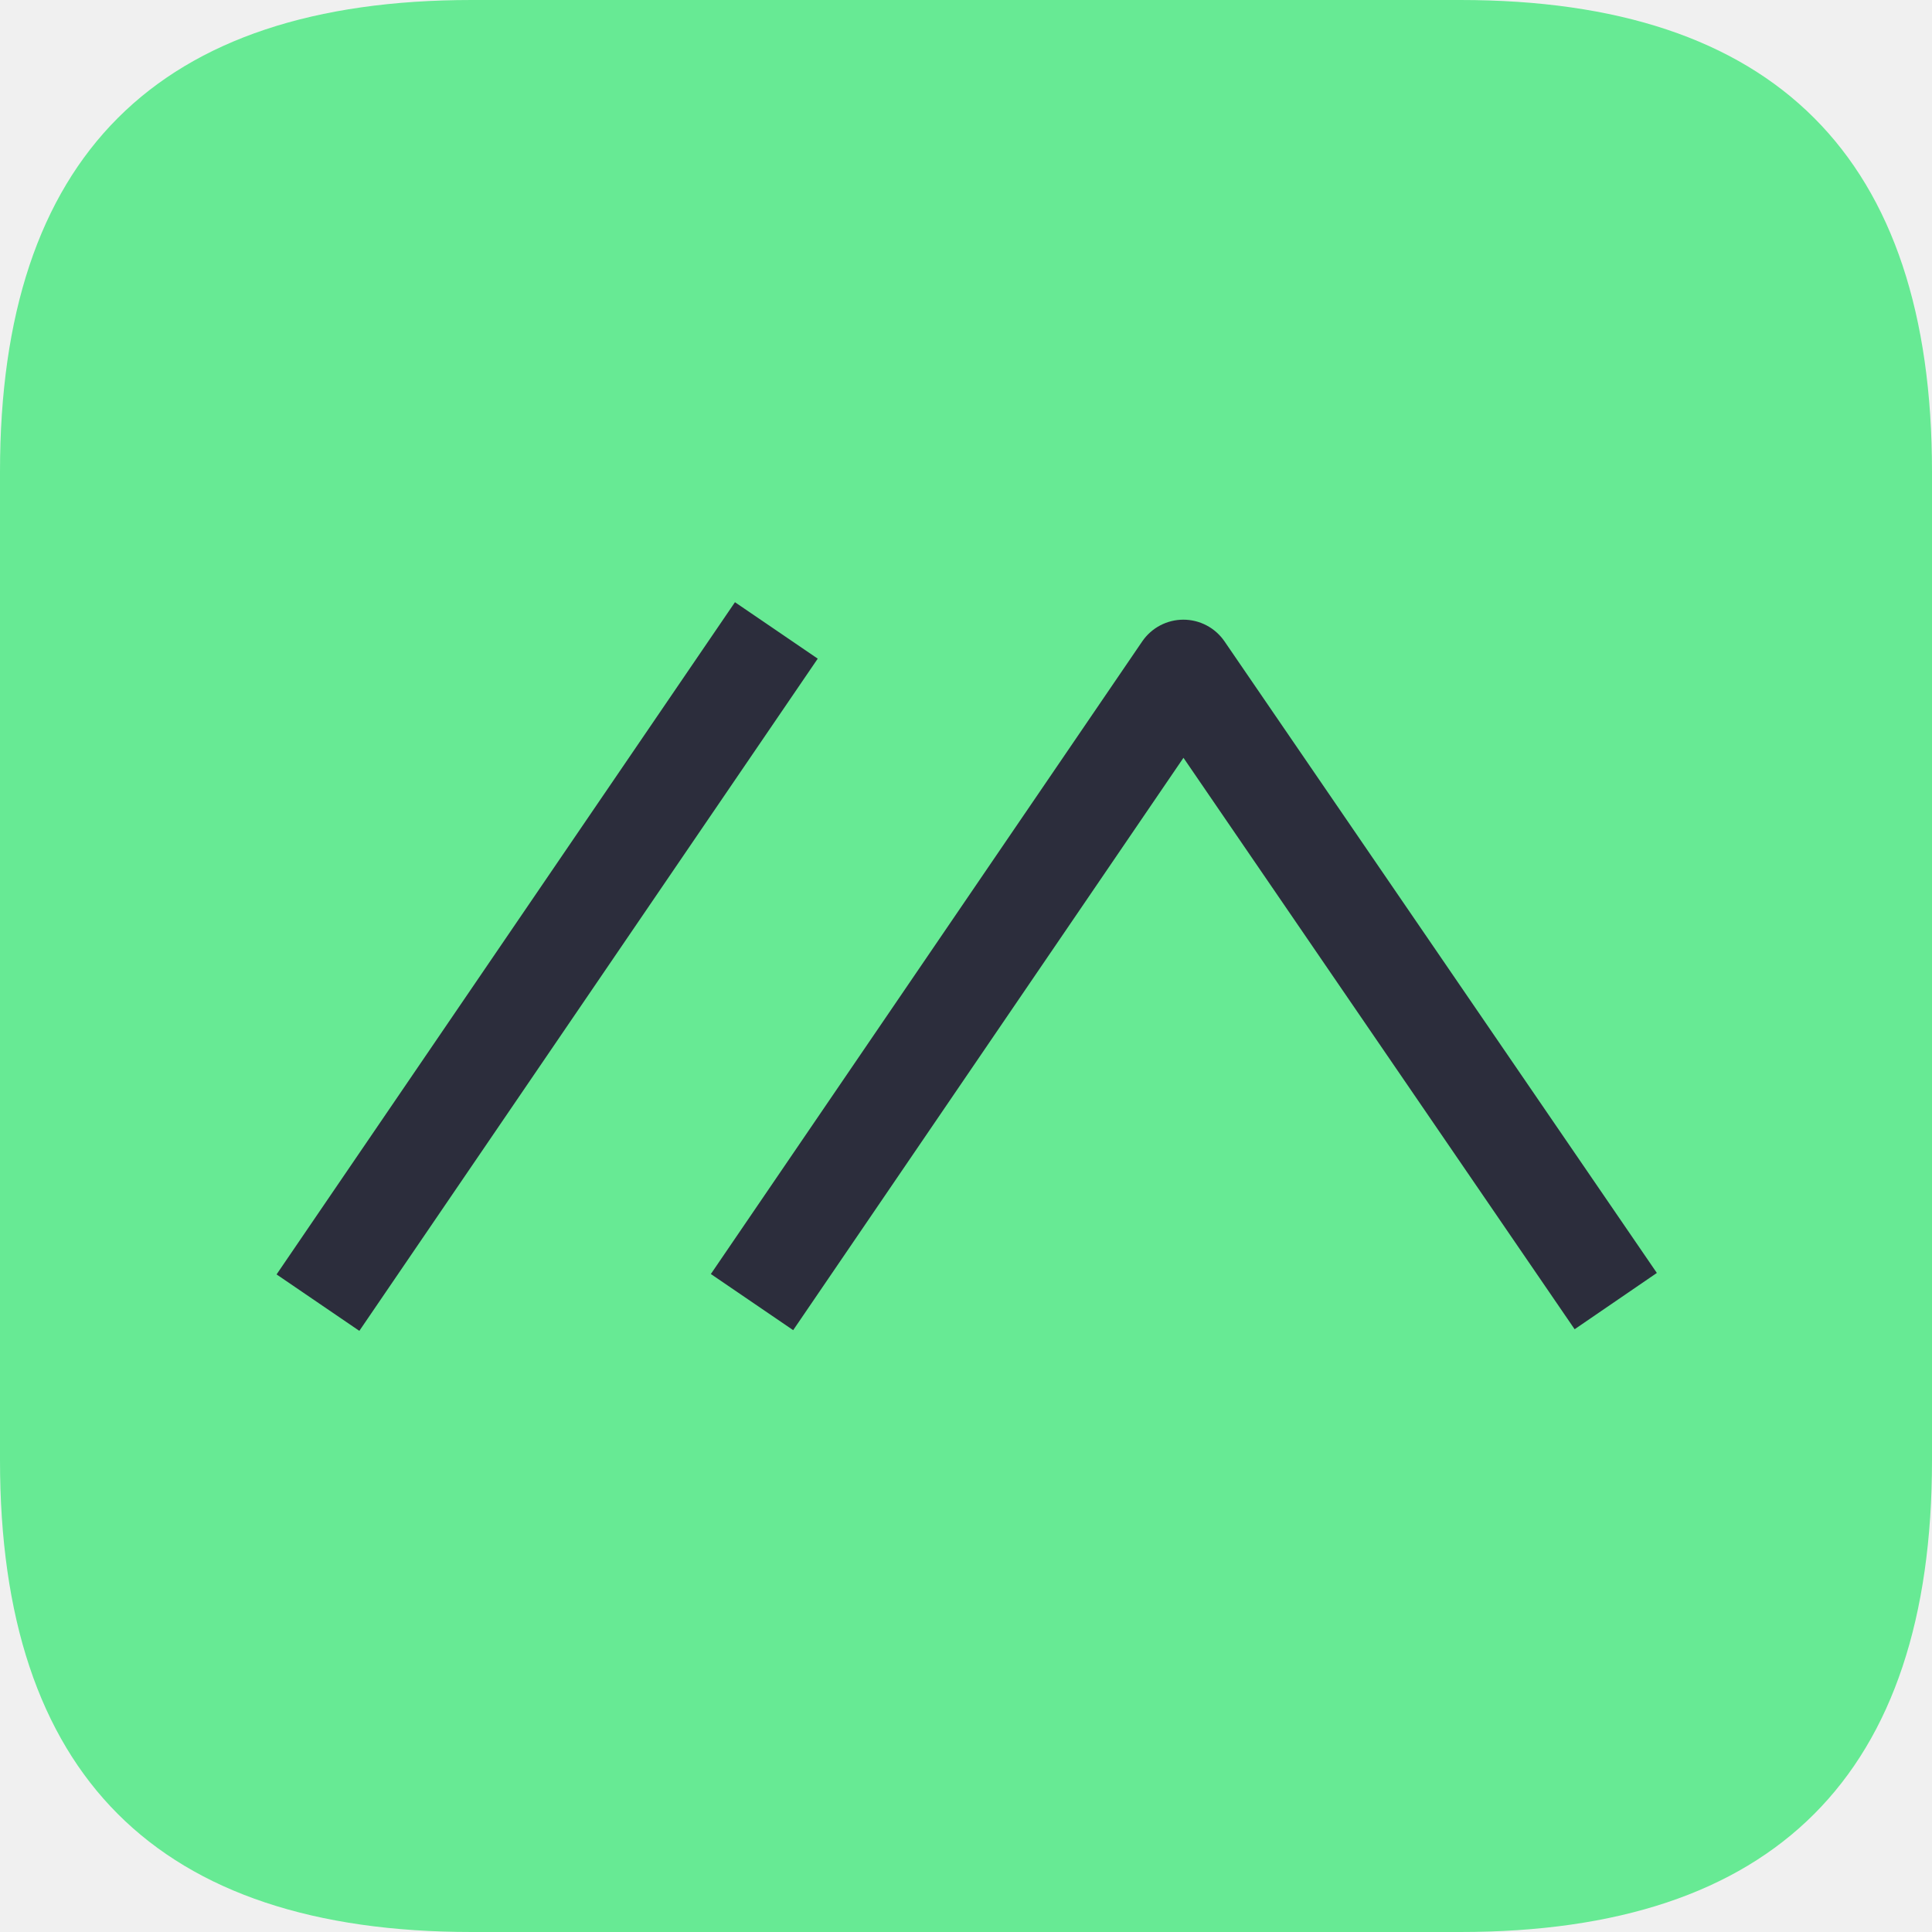
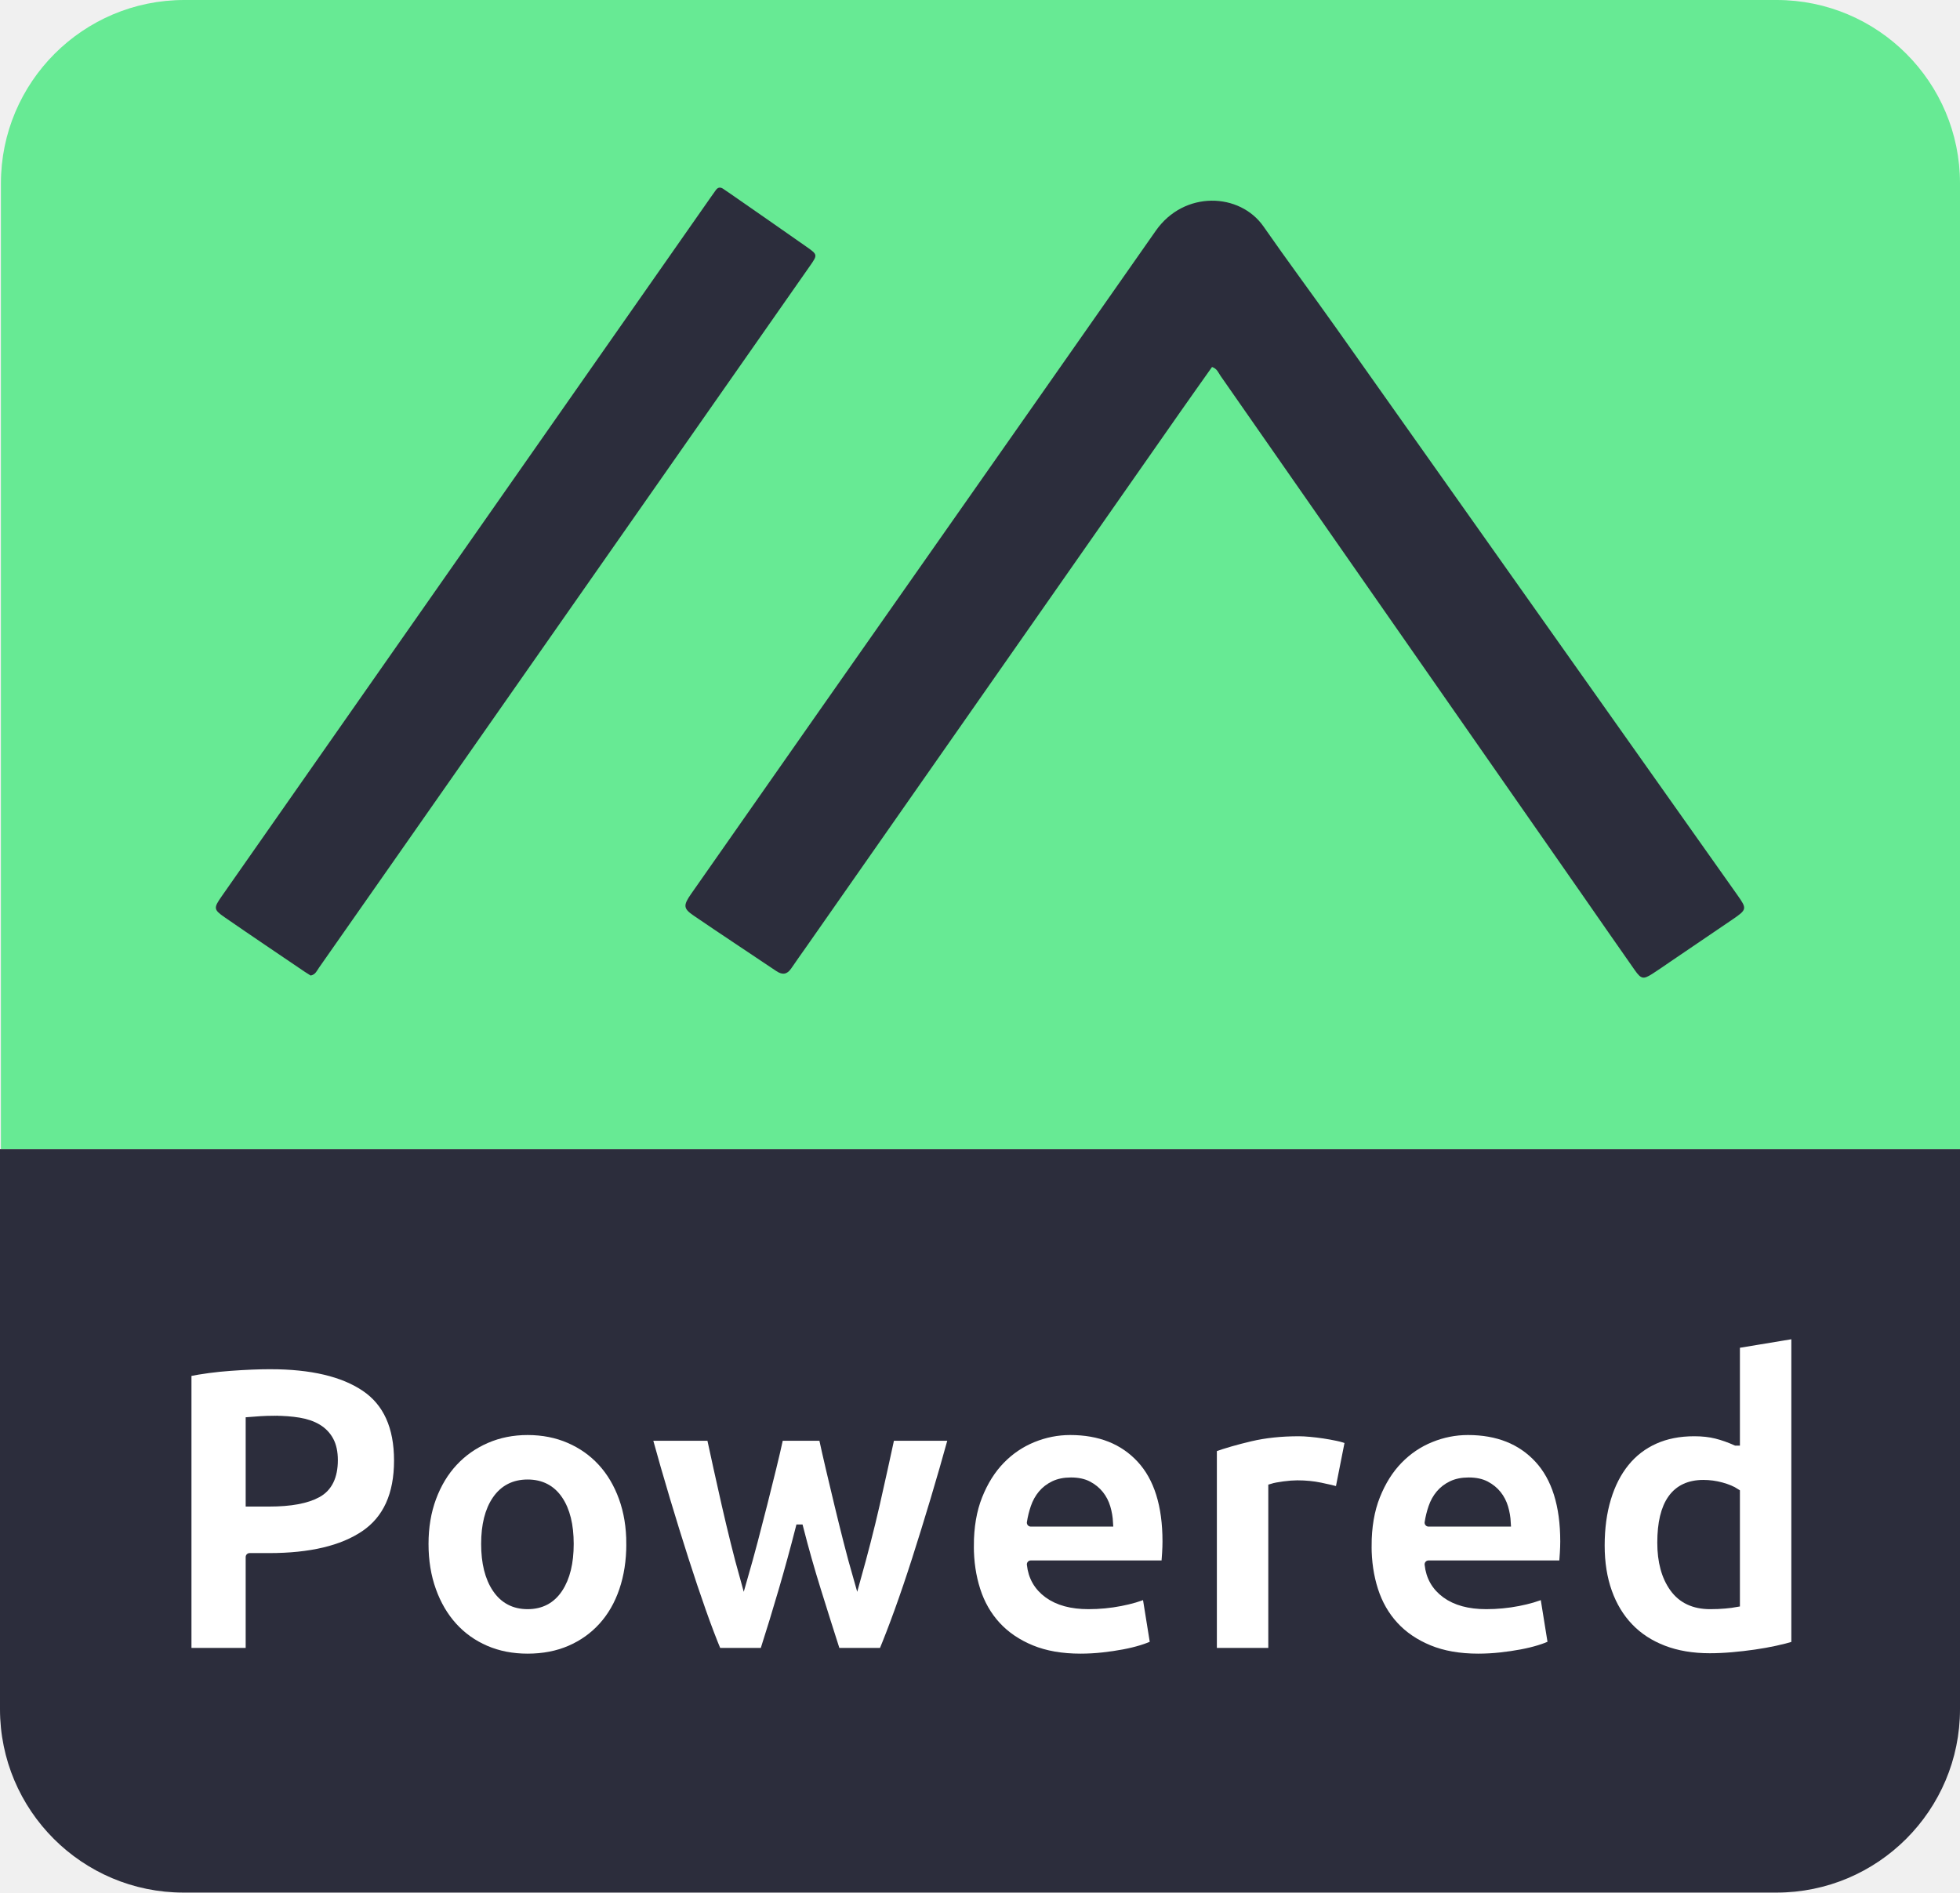
- <svg xmlns="http://www.w3.org/2000/svg" xml:space="preserve" width="512" height="512">
-   <path d="M125 0Q0 0 0 125v262q0 125 125 125h262q125 0 125-125V125Q512 0 387 0Z" style="stroke:#d5828b;stroke-width:0;stroke-dasharray:none;stroke-linecap:butt;stroke-dashoffset:0;stroke-linejoin:miter;stroke-miterlimit:4;fill:#67ea94;fill-rule:nonzero;opacity:1" vector-effect="non-scaling-stroke" />
-   <path d="m250.908 330.267-57.782 84.738-12.188-8.311 63.864-93.657a7.378 7.378 0 0 1 12.18-.011l64.012 93.51-12.173 8.333z" style="stroke:none;stroke-width:1;stroke-dasharray:none;stroke-linecap:butt;stroke-dashoffset:0;stroke-linejoin:round;stroke-miterlimit:2;fill:#2c2d3c;fill-rule:evenodd;opacity:1" transform="translate(-135.496 -390.354)scale(1.79)" vector-effect="non-scaling-stroke" />
-   <path d="m87.642 581.398 67.115-98.421-12.119-8.264-67.115 98.421z" style="stroke:none;stroke-width:1;stroke-dasharray:none;stroke-linecap:butt;stroke-dashoffset:0;stroke-linejoin:round;stroke-miterlimit:2;fill:#2c2d3c;fill-rule:evenodd;opacity:1" transform="translate(-63.403 -699.639)scale(1.81)" vector-effect="non-scaling-stroke" />
+ <svg xmlns="http://www.w3.org/2000/svg" id="Layer_1" data-name="Layer 1" viewBox="0 0 999.989 965.774">
+   <defs>
+     <style>
+       .cls-1 {
+         fill: #2c2d3c;
+       }
+ 
+       .cls-1, .cls-2 {
+         stroke-width: 0px;
+       }
+ 
+       .cls-2 {
+         fill: #67ea94;
+       }
+ 
+       .cls-3 {
+         fill: #fff;
+         stroke: #2c2d3c;
+         stroke-miterlimit: 10;
+         stroke-width: 4px;
+       }
+     </style>
+   </defs>
+   <g>
+     <path class="cls-2" d="M94.026,0h812.407c51.635,0,93.556,41.921,93.556,93.556v492.878H.47V93.556C.47,41.921,42.391,0,94.026,0Z" />
+     <path class="cls-1" d="M0,586.434h999.989v285.723c0,51.669-41.948,93.617-93.617,93.617H93.617c-51.669,0-93.617-41.948-93.617-93.617v-285.723h0Z" />
+   </g>
+   <g>
+     <path class="cls-1" d="M618.378,187.267c-5.377,7.611-10.868,15.312-16.286,23.064-63.564,90.924-127.117,181.856-190.674,272.786-2.577,3.686-5.214,7.331-7.731,11.057-2.11,3.124-4.497,3.455-7.599,1.366-14.092-9.493-28.305-18.808-42.325-28.405-5.189-3.552-5.215-5.176-1.075-11.102,21.894-31.341,43.824-62.656,65.766-93.963,35.996-51.359,72.017-102.7,108.015-154.057,21.083-30.078,42.145-60.17,63.209-90.261,14.486-20.695,42.916-19.506,54.996-2.133,12.121,17.432,24.802,34.475,37.07,51.806,68.287,96.466,136.524,192.966,204.773,289.459,4.834,6.835,4.75,7.294-2.442,12.203-10.732,7.326-21.493,14.609-32.243,21.909-2.894,1.965-5.75,3.991-8.699,5.871-4.703,2.998-5.792,2.853-9.114-1.867-9.059-12.874-17.994-25.835-26.993-38.751-61.423-88.156-122.847-176.311-184.303-264.444-1.098-1.574-1.724-3.651-4.343-4.536Z" />
+     <path class="cls-1" d="M158.503,497.819c-.95-.6-2.021-1.235-3.049-1.933-13.63-9.253-27.305-18.442-40.856-27.81-5.658-3.912-5.685-4.708-1.5-10.694,44.368-63.456,88.761-126.894,133.144-190.34,38.799-55.464,77.592-110.931,116.388-166.396.859-1.227,1.722-2.452,2.602-3.664,1.086-1.495,2.375-1.592,3.847-.549,1.222.866,2.482,1.679,3.711,2.534,12.916,8.988,25.859,17.939,38.732,26.989,5.695,4.004,5.654,4.112,1.669,9.812-31.486,45.034-62.981,90.062-94.474,135.091-38.078,54.444-76.156,108.889-114.236,163.332-13.887,19.853-27.776,39.704-41.681,59.545-1.114,1.59-1.847,3.613-4.296,4.083Z" />
+   </g>
+   <g>
+     <path class="cls-3" d="M137.896,696.705c20.969,0,37.067,3.791,48.298,11.368,11.228,7.581,16.843,19.993,16.843,37.234,0,17.385-5.682,29.933-17.046,37.65-11.364,7.719-27.599,11.577-48.704,11.577h-9.943c-0,0-.001 0-.001.001v48.392c0,0-0.0.001-.001.001h-31.657c-0,0-.001-0-.001-.001l-0-142.468c0-0.0 0-0.0 0-.001,6.9-1.389,14.205-2.363,21.917-2.92,7.711-.555,14.475-.835,20.293-.835ZM139.926,724.448c-2.302,0-4.566.071-6.798.209-2.232.14-4.16.28-5.783.417-0.0 0-0.0 0-0.0.001l0,41.717c0.0 0.0 0.0.001.001.001h9.943c10.958,0,19.209-1.528,24.758-4.589,5.546-3.057,8.32-8.761,8.32-17.104,0-4.031-.71-7.369-2.131-10.013-1.42-2.64-3.45-4.762-6.088-6.361-2.638-1.598-5.854-2.712-9.639-3.338-3.79-.626-7.984-.938-12.582-.938Z" />
+     <path class="cls-3" d="M321.55,787.861c0,8.624-1.218,16.515-3.653,23.675-2.435,7.164-5.955,13.282-10.553,18.356-4.601,5.078-10.115,9.006-16.539,11.785-6.427,2.78-13.631,4.172-21.612,4.172-7.848,0-14.985-1.392-21.41-4.172-6.427-2.779-11.941-6.707-16.539-11.785-4.601-5.074-8.187-11.192-10.755-18.356-2.572-7.16-3.856-15.051-3.856-23.675,0-8.621,1.319-16.479,3.957-23.571,2.638-7.092,6.291-13.141,10.958-18.147,4.667-5.006,10.213-8.897,16.641-11.681,6.424-2.78,13.425-4.172,21.003-4.172,7.711,0,14.779,1.392,21.206,4.172,6.424,2.783,11.938,6.675,16.539,11.681,4.598,5.007,8.184,11.056,10.755,18.147,2.568,7.093,3.856,14.95,3.856,23.571ZM290.704,787.861c0-9.596-1.861-17.138-5.581-22.633-3.723-5.491-9.031-8.239-15.93-8.239-6.9,0-12.246,2.748-16.032,8.239-3.789,5.495-5.682,13.037-5.682,22.633,0,9.595,1.893,17.209,5.682,22.841,3.786,5.632,9.132,8.448,16.032,8.448,6.899,0,12.208-2.816,15.93-8.448,3.719-5.632,5.581-13.246,5.581-22.841Z" />
+     <path class="cls-3" d="M407.898,779.937c-0-.001-.001-.001-.001 0-2.708,10.569-5.581,21.066-8.624,31.495-3.044,10.43-6.259,20.93-9.639,31.497-0.0 0-0.0 0-.001 0l-23.539 0c-0.0 0-0-0-0-0-2.441-5.841-5.089-12.793-7.936-20.859-2.851-8.063-5.803-16.86-8.853-26.387-3.053-9.523-6.173-19.607-9.363-30.246-3.19-10.637-6.275-21.38-9.259-32.227-0-0.0 0-.001.001-.001l31.859-0c0-0.0 0.0 0.0.001 0,1.087,5.006,2.277,10.466,3.57,16.375,1.293,5.912,2.654,11.994,4.084,18.251,1.43,6.258,2.927,12.552,4.493,18.878,1.563,6.33,3.161,12.411,4.797,18.252,1.756-6.117,3.481-12.375,5.175-18.773,1.69-6.395,3.313-12.688,4.87-18.878,1.554-6.186,3.044-12.166,4.465-17.938,1.42-5.768,2.669-11.16,3.754-16.166 0-0.0 0-0.0.001-0l21.916 0c0.0 0.0 0.0 0.0.001 0,1.081,5.006,2.299,10.397,3.652,16.166,1.351,5.772,2.771,11.753,4.262,17.938,1.487,6.189,3.044,12.483,4.667,18.878,1.624,6.398,3.313,12.656,5.073,18.773,1.633-5.841,3.266-11.922,4.899-18.252,1.633-6.326,3.165-12.62,4.595-18.878,1.427-6.257,2.787-12.339,4.081-18.251,1.294-5.909,2.483-11.369,3.574-16.375-0.0 0,31.428 0,31.454 0.0 0.0 0-0.0 0-0.0.001-2.987,10.846-6.072,21.589-9.262,32.227-3.19,10.639-6.31,20.723-9.36,30.246-3.053,9.526-6.037,18.323-8.954,26.387-2.917,8.066-5.597,15.018-8.038,20.859-0.0 0-0.0 0-0.0 0l-23.539-0c-0-0-0-0-.001-0-3.383-10.566-6.697-21.067-9.944-31.497-3.247-10.429-6.224-20.926-8.928-31.495Z" />
+     <path class="cls-3" d="M494.853,788.903c0-9.732,1.452-18.252,4.363-25.553,2.907-7.301,6.729-13.383,11.466-18.252,4.733-4.866,10.178-8.552,16.336-11.056,6.154-2.503,12.48-3.754,18.974-3.754,15.15,0,27.123,4.765,35.919,14.288,8.793,9.527,13.19,23.538,13.19,42.031,0,1.81-.069,3.791-.202,5.945-.137,2.157-.273,4.067-.406,5.736-0.0 0-0.0 0-.001 0l-68.59-0c-0-0-.001 0-.001.001.675,6.397,3.583,11.472,8.725,15.227,5.141,3.754,12.04,5.632,20.699,5.632,5.546,0,10.99-.521,16.336-1.564,5.342-1.043,9.706-2.327,13.088-3.859 0-0.0.001 0.0.001 0l4.059,25.239c0.0 0-0.0 0-0.0.001-1.624.834-3.79,1.668-6.494,2.503-2.708.834-5.717,1.564-9.03,2.19-3.317.625-6.868,1.146-10.654,1.564-3.789.417-7.578.625-11.364.625-9.607,0-17.959-1.46-25.062-4.38-7.104-2.921-12.988-6.916-17.655-11.994-4.668-5.075-8.117-11.088-10.35-18.043-2.232-6.952-3.349-14.462-3.349-22.528ZM565.879,777.014c0,0,.001-0.0.001-.001-.137-2.64-.577-5.214-1.319-7.717-.745-2.504-1.896-4.727-3.449-6.676-1.558-1.945-3.521-3.546-5.886-4.797-2.368-1.252-5.311-1.878-8.827-1.878-3.384,0-6.291.594-8.727,1.773-2.435,1.183-4.464,2.747-6.088,4.693-1.623,1.949-2.876,4.208-3.754,6.779-.882,2.574-1.522,5.181-1.928,7.822-0.0 0.0 0.0.001.001.001l39.976 0Z" />
+     <path class="cls-3" d="M683.174,760.743c-0.0 0-0.0 0-.001 0-2.707-.694-5.884-1.424-9.537-2.19-3.653-.763-7.578-1.146-11.771-1.146-1.896,0-4.16.176-6.798.521-2.639.349-4.635.729-5.986,1.146-0.0 0-0.0 0-0.0 0l0,83.854c0.0 0-0.0.001-.001.001h-30.236c-0,0-.001-0-.001-.001l-0-103.878c-0-0.0 0-0.0 0-0,5.409-1.946,11.802-3.787,19.176-5.528,7.373-1.736,15.592-2.606,24.656-2.606,1.624,0,3.583.104,5.886.312,2.299.209,4.598.489,6.899.834,2.299.349,4.598.767,6.899,1.252,2.299.489,4.261,1.079,5.885,1.772 0.0 0.0 0.0 0.0 0.0.001l-5.074,25.656Z" />
+     <path class="cls-3" d="M697.785,788.903c0-9.732,1.452-18.252,4.363-25.553,2.907-7.301,6.729-13.383,11.466-18.252,4.733-4.866,10.178-8.552,16.336-11.056,6.154-2.503,12.48-3.754,18.974-3.754,15.15,0,27.123,4.765,35.919,14.288,8.793,9.527,13.19,23.538,13.19,42.031,0,1.81-.069,3.791-.202,5.945-.137,2.157-.273,4.067-.406,5.736-0.0 0-0.0 0-.001 0l-68.59-0c-0-0-.001 0-.001.001.675,6.397,3.583,11.472,8.725,15.227,5.141,3.754,12.04,5.632,20.699,5.632,5.546,0,10.99-.521,16.336-1.564,5.342-1.043,9.706-2.327,13.088-3.859 0-0.0.001 0.0.001 0l4.059,25.239c0.0 0-0.0 0-0.0.001-1.624.834-3.79,1.668-6.494,2.503-2.708.834-5.717,1.564-9.03,2.19-3.317.625-6.868,1.146-10.654,1.564-3.789.417-7.578.625-11.364.625-9.607,0-17.959-1.46-25.062-4.38-7.104-2.921-12.988-6.916-17.655-11.994-4.668-5.075-8.117-11.088-10.35-18.043-2.232-6.952-3.349-14.462-3.349-22.528ZM768.811,777.014c0,0,.001-0.0.001-.001-.137-2.64-.577-5.214-1.319-7.717-.745-2.504-1.896-4.727-3.449-6.676-1.558-1.945-3.521-3.546-5.886-4.797-2.368-1.252-5.311-1.878-8.827-1.878-3.384,0-6.291.594-8.727,1.773-2.435,1.183-4.464,2.747-6.088,4.693-1.623,1.949-2.876,4.208-3.754,6.779-.882,2.574-1.522,5.181-1.928,7.822-0.0 0.0 0.0.001.001.001l39.976 0Z" />
+     <path class="cls-3" d="M915.936,839.383c0.0 0-0.0 0-0.0 0-2.707.834-5.818,1.636-9.335,2.398-3.52.767-7.203,1.425-11.06,1.981-3.855.555-7.781,1.008-11.77,1.356-3.992.346-7.813.521-11.466.521-8.796,0-16.641-1.323-23.54-3.964-6.899-2.64-12.719-6.43-17.452-11.368-4.737-4.935-8.355-10.915-10.857-17.938-2.505-7.021-3.754-14.915-3.754-23.676,0-8.897,1.081-16.929,3.247-24.092,2.162-7.161,5.276-13.246,9.335-18.252,4.059-5.007,9.03-8.829,14.915-11.473,5.886-2.64,12.614-3.963,20.192-3.963,4.191,0,7.945.417,11.263,1.251,3.313.834,6.661,2.017,10.044,3.546 0.0 0.0.001-0.0.001-0l0-49.643c0-0.0 0-0.0 0-.001l30.235-5.007c0-0.0.001 0.0.001.001l0,158.321ZM847.549,787.235c0,9.596,2.096,17.313,6.291,23.154,4.191,5.84,10.416,8.761,18.67,8.761,2.704,0,5.206-.104,7.508-.313,2.299-.208,4.192-.449,5.682-.729 0-0.0 0-0.0 0-.001l0-56.528c0-0-0-0-0-0-1.896-1.252-4.363-2.295-7.407-3.129-3.044-.835-6.123-1.252-9.233-1.252-14.342,0-21.511,10.013-21.511,30.037Z" />
+   </g>
</svg>
